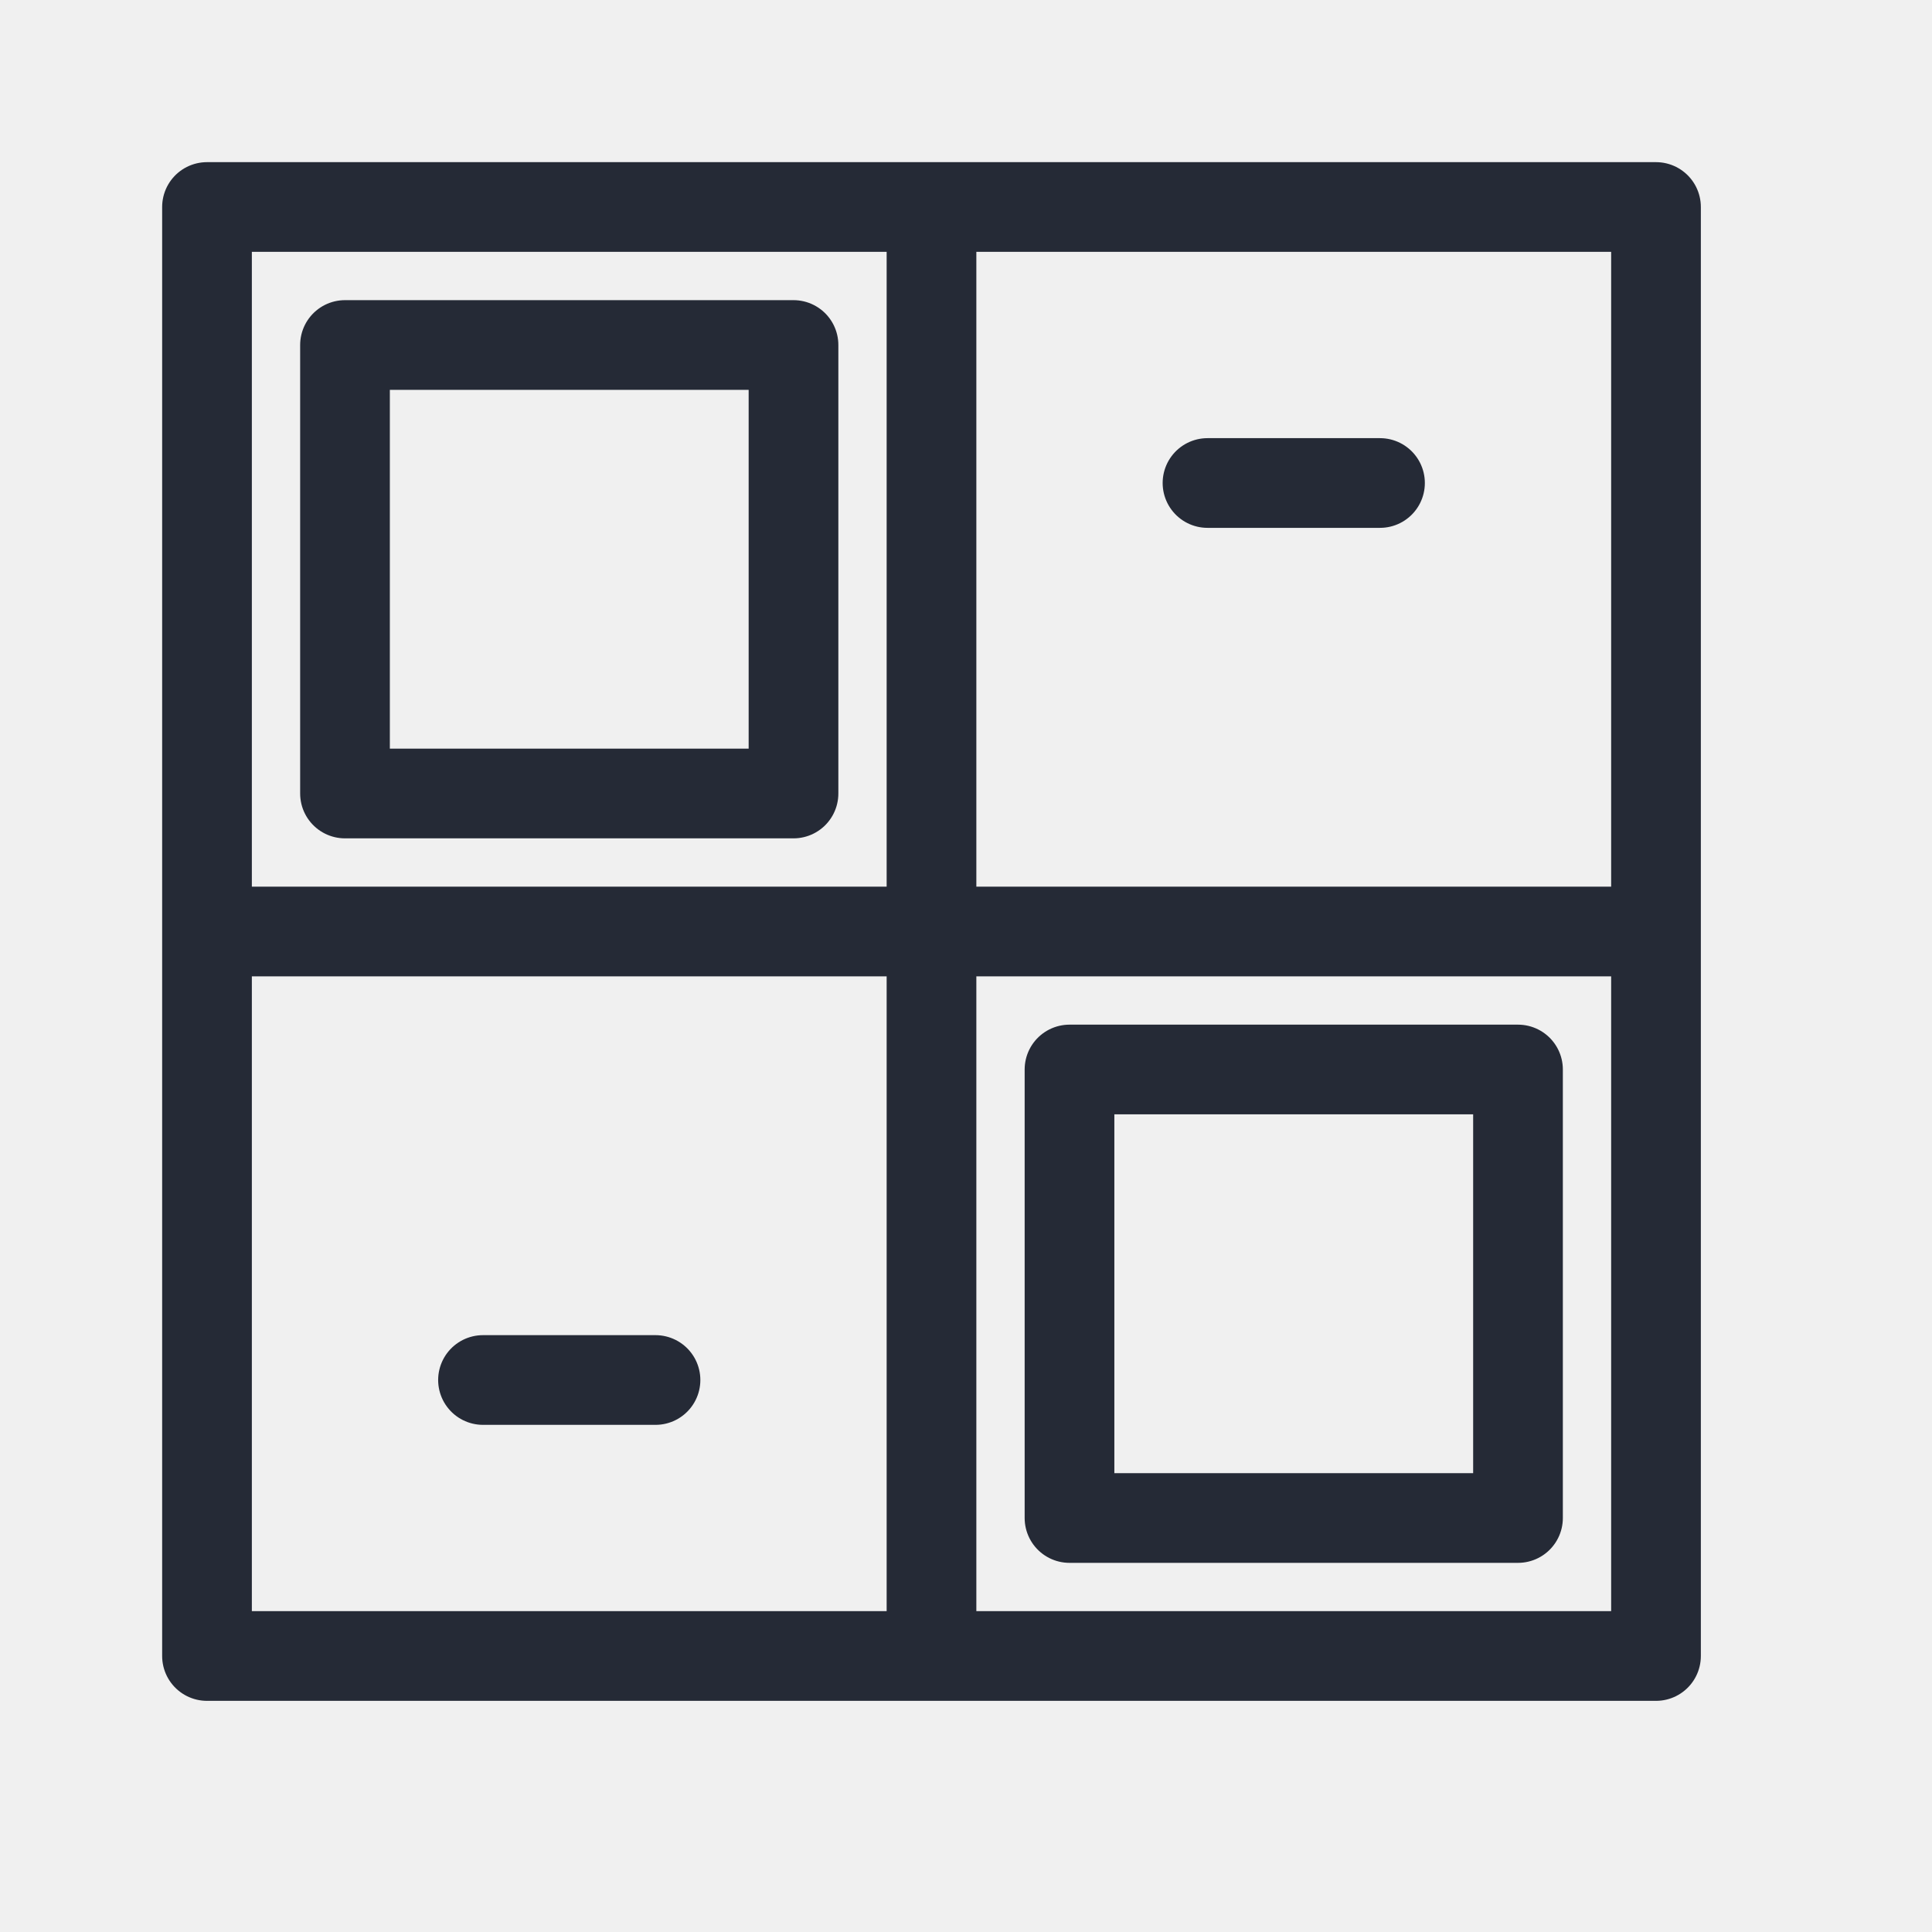
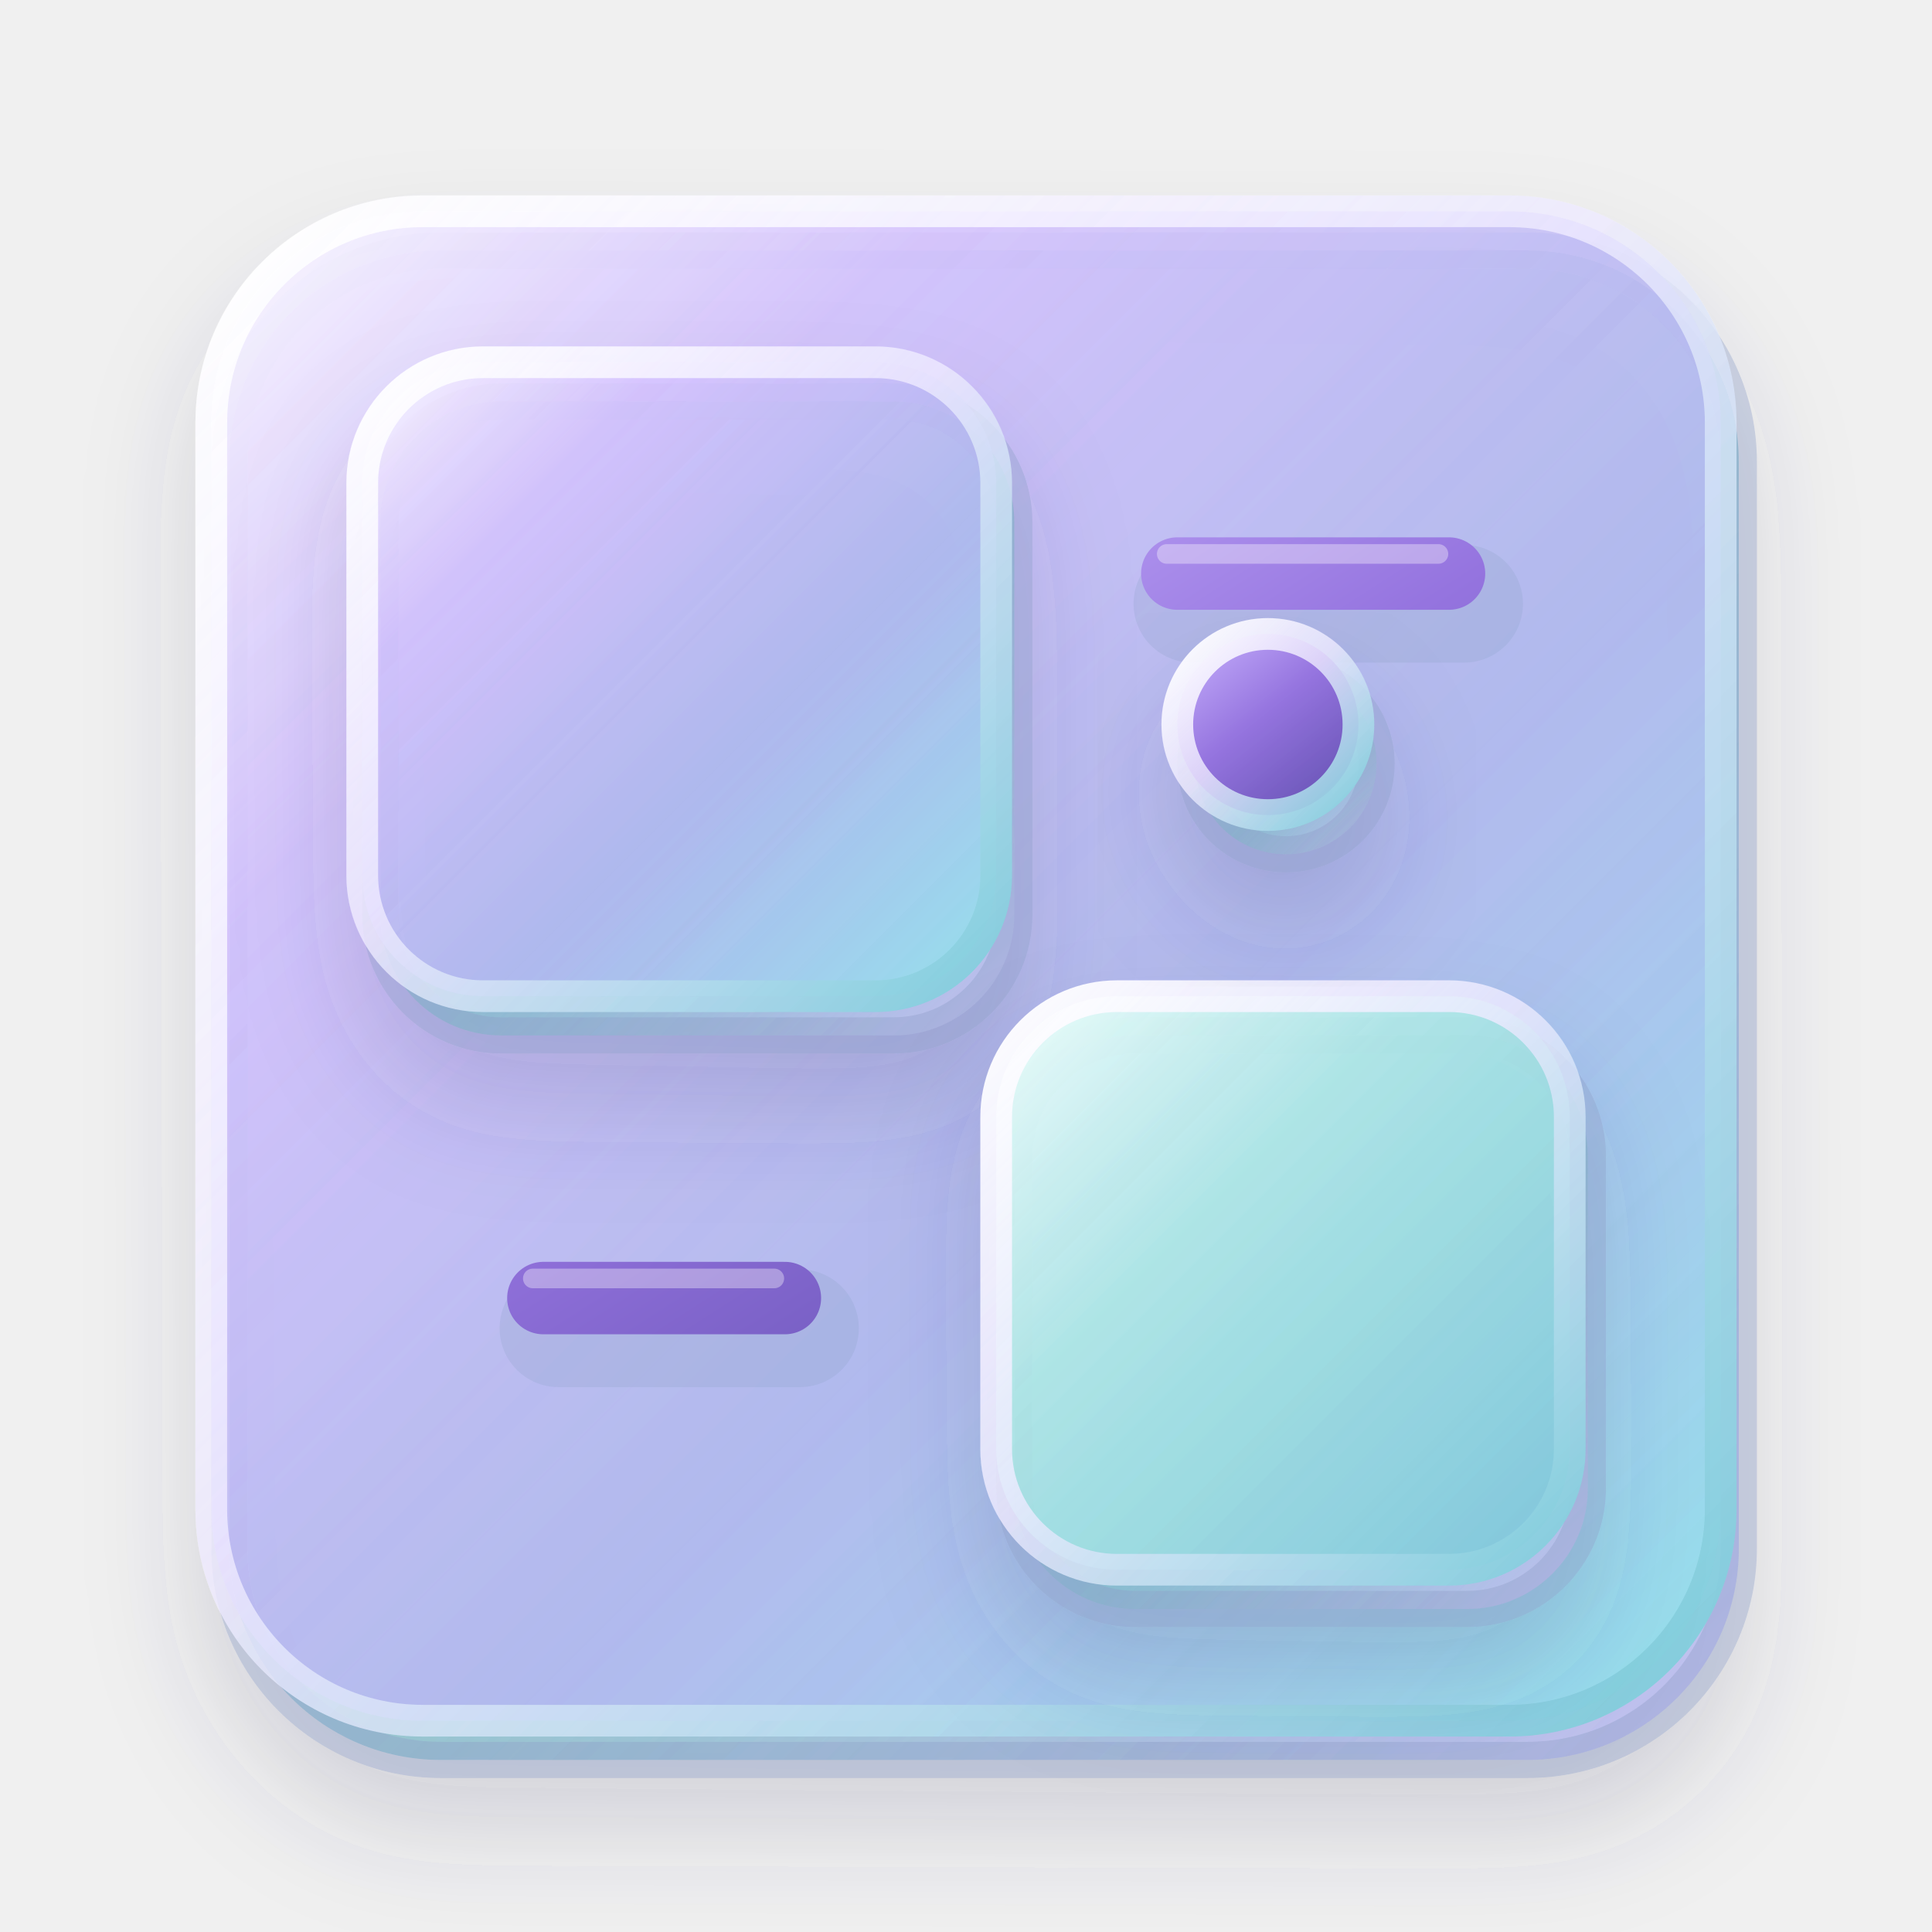
- <svg xmlns="http://www.w3.org/2000/svg" viewBox="0 0 56 56" role="img" aria-labelledby="icon-title icon-desc" style="max-width:100%;height:auto">
-   <g fill="none" stroke="#252a36" stroke-width="2.6" stroke-linecap="round" stroke-linejoin="round">
-     <path d="M6 6h42v42H6zM6 27h42M27 6v42M10 10h13v13H10zM31 31h13v13H31zM35 14h5m-26 26h5" />
+ <svg xmlns="http://www.w3.org/2000/svg" viewBox="0 0 64 64" width="64" height="64" role="img" aria-labelledby="title desc" data-style="glass-b-20261116">
+   <defs>
+     <linearGradient id="glass" x1="0" y1="0" x2="1" y2="1">
+       <stop stop-color="#faf8ff" stop-opacity=".96" />
+       <stop offset=".24" stop-color="#d6c4ff" stop-opacity=".88" />
+       <stop offset=".61" stop-color="#b5b8f2" stop-opacity=".82" />
+       <stop offset="1" stop-color="#91e3eb" stop-opacity=".95" />
+     </linearGradient>
+     <linearGradient id="mint" x1="0" y1="0" x2="1" y2="1">
+       <stop stop-color="#f0fffd" stop-opacity=".98" />
+       <stop offset=".37" stop-color="#b1ebe7" stop-opacity=".87" />
+       <stop offset="1" stop-color="#7cc4da" stop-opacity=".98" />
+     </linearGradient>
+     <linearGradient id="violet" x1="0" y1="0" x2=".8" y2="1">
+       <stop stop-color="#cbb6ff" />
+       <stop offset=".5" stop-color="#9574df" />
+       <stop offset="1" stop-color="#6552b3" />
+     </linearGradient>
+     <linearGradient id="edge" x1="0" y1="0" x2="1" y2="1">
+       <stop stop-color="#fff" stop-opacity=".98" />
+       <stop offset=".46" stop-color="#eeeaff" stop-opacity=".8" />
+       <stop offset="1" stop-color="#7dcddb" stop-opacity=".95" />
+     </linearGradient>
+     <linearGradient id="rim" x1="0" y1="0" x2="1" y2="1">
+       <stop stop-color="#b7a0e9" stop-opacity=".7" />
+       <stop offset=".55" stop-color="#82bdcb" stop-opacity=".75" />
+       <stop offset="1" stop-color="#c4c0f2" />
+     </linearGradient>
+     <radialGradient id="lens" cx=".3" cy=".2" r=".95">
+       <stop stop-color="#fff" stop-opacity=".92" />
+       <stop offset=".45" stop-color="#d8d0f6" stop-opacity=".7" />
+       <stop offset="1" stop-color="#a4dce3" stop-opacity=".88" />
+     </radialGradient>
+     <filter id="shadow" x="-40%" y="-40%" width="190%" height="200%" color-interpolation-filters="sRGB">
+       <feDropShadow dx="0" dy="2.2" stdDeviation="1.8" flood-color="#443965" flood-opacity=".17" />
+     </filter>
+   </defs>
+   <g filter="url(#shadow)">
+     <g transform="translate(.6 1.3)" fill="url(#rim)" stroke="#8e9fc8" stroke-opacity=".38" stroke-width="1.2">
+       <rect x="7" y="7" width="50" height="50" rx="7" />
+     </g>
+     <g fill="url(#glass)" stroke="url(#edge)" stroke-width="1.05" stroke-linejoin="round">
+       <rect x="7" y="7" width="50" height="50" rx="7" />
+     </g>
+   </g>
+   <g filter="url(#shadow)">
+     <g transform="translate(.6 1.3)" fill="url(#rim)" stroke="#8e9fc8" stroke-opacity=".38" stroke-width="1.2">
+       <rect x="12" y="12" width="21" height="21" rx="4" />
+     </g>
+     <g fill="url(#glass)" stroke="url(#edge)" stroke-width="1.05" stroke-linejoin="round">
+       <rect x="12" y="12" width="21" height="21" rx="4" />
+     </g>
+   </g>
+   <g filter="url(#shadow)">
+     <g transform="translate(.6 1.3)" fill="url(#rim)" stroke="#8e9fc8" stroke-opacity=".38" stroke-width="1.2">
+       <rect x="33" y="33" width="19" height="19" rx="4" />
+     </g>
+     <g fill="url(#mint)" stroke="url(#edge)" stroke-width="1.05" stroke-linejoin="round">
+       <rect x="33" y="33" width="19" height="19" rx="4" />
+     </g>
+   </g>
+   <path d="M39 19h9M18 43h8" fill="none" stroke="#859cbf" stroke-opacity=".20" stroke-width="3.9" stroke-linecap="round" stroke-linejoin="round" transform="translate(.5 1)" />
+   <path d="M39 19h9M18 43h8" fill="none" stroke="url(#violet)" stroke-width="2.4" stroke-linecap="round" stroke-linejoin="round" />
+   <path d="M39 19h9M18 43h8" fill="none" stroke="#fff" stroke-opacity=".35" stroke-width=".65" stroke-linecap="round" stroke-linejoin="round" transform="translate(-.35 -.65)" />
+   <g filter="url(#shadow)">
+     <g transform="translate(.6 1.3)" fill="url(#rim)" stroke="#8e9fc8" stroke-opacity=".38" stroke-width="1.2">
+       <circle cx="42" cy="24" r="3" />
+     </g>
+     <g fill="url(#violet)" stroke="url(#edge)" stroke-width="1.05" stroke-linejoin="round">
+       <circle cx="42" cy="24" r="3" />
+     </g>
  </g>
</svg>
